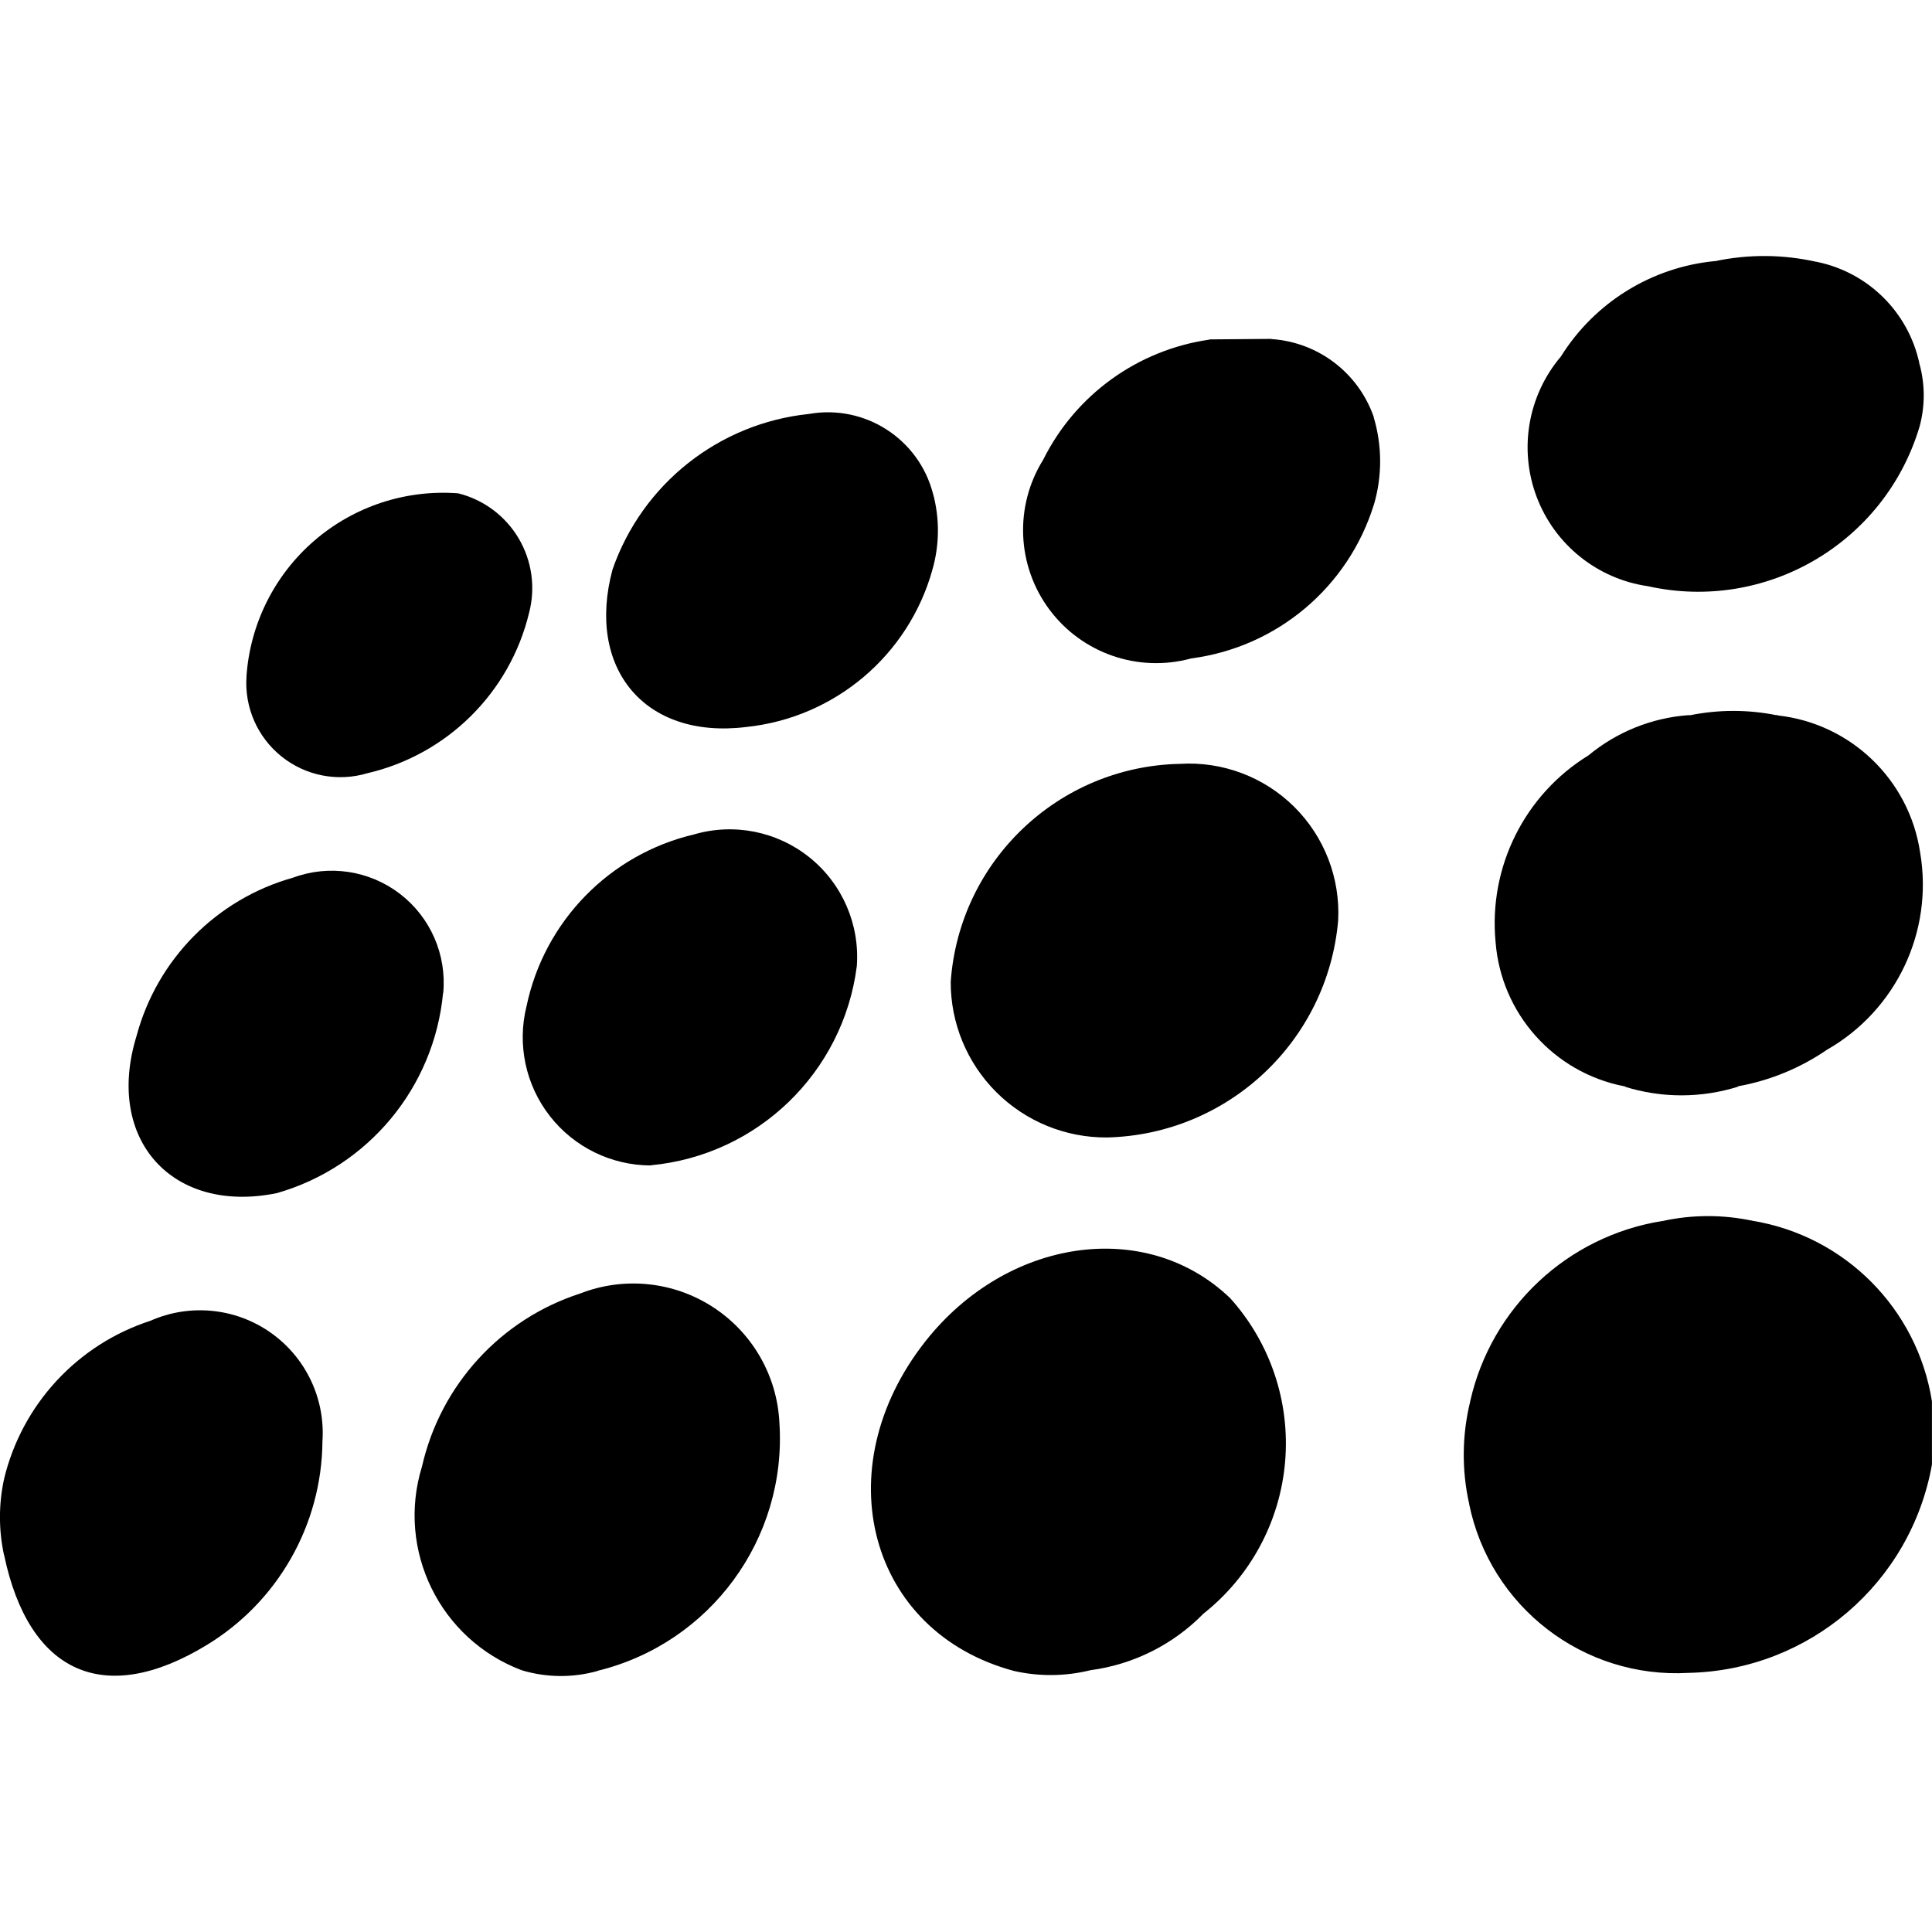
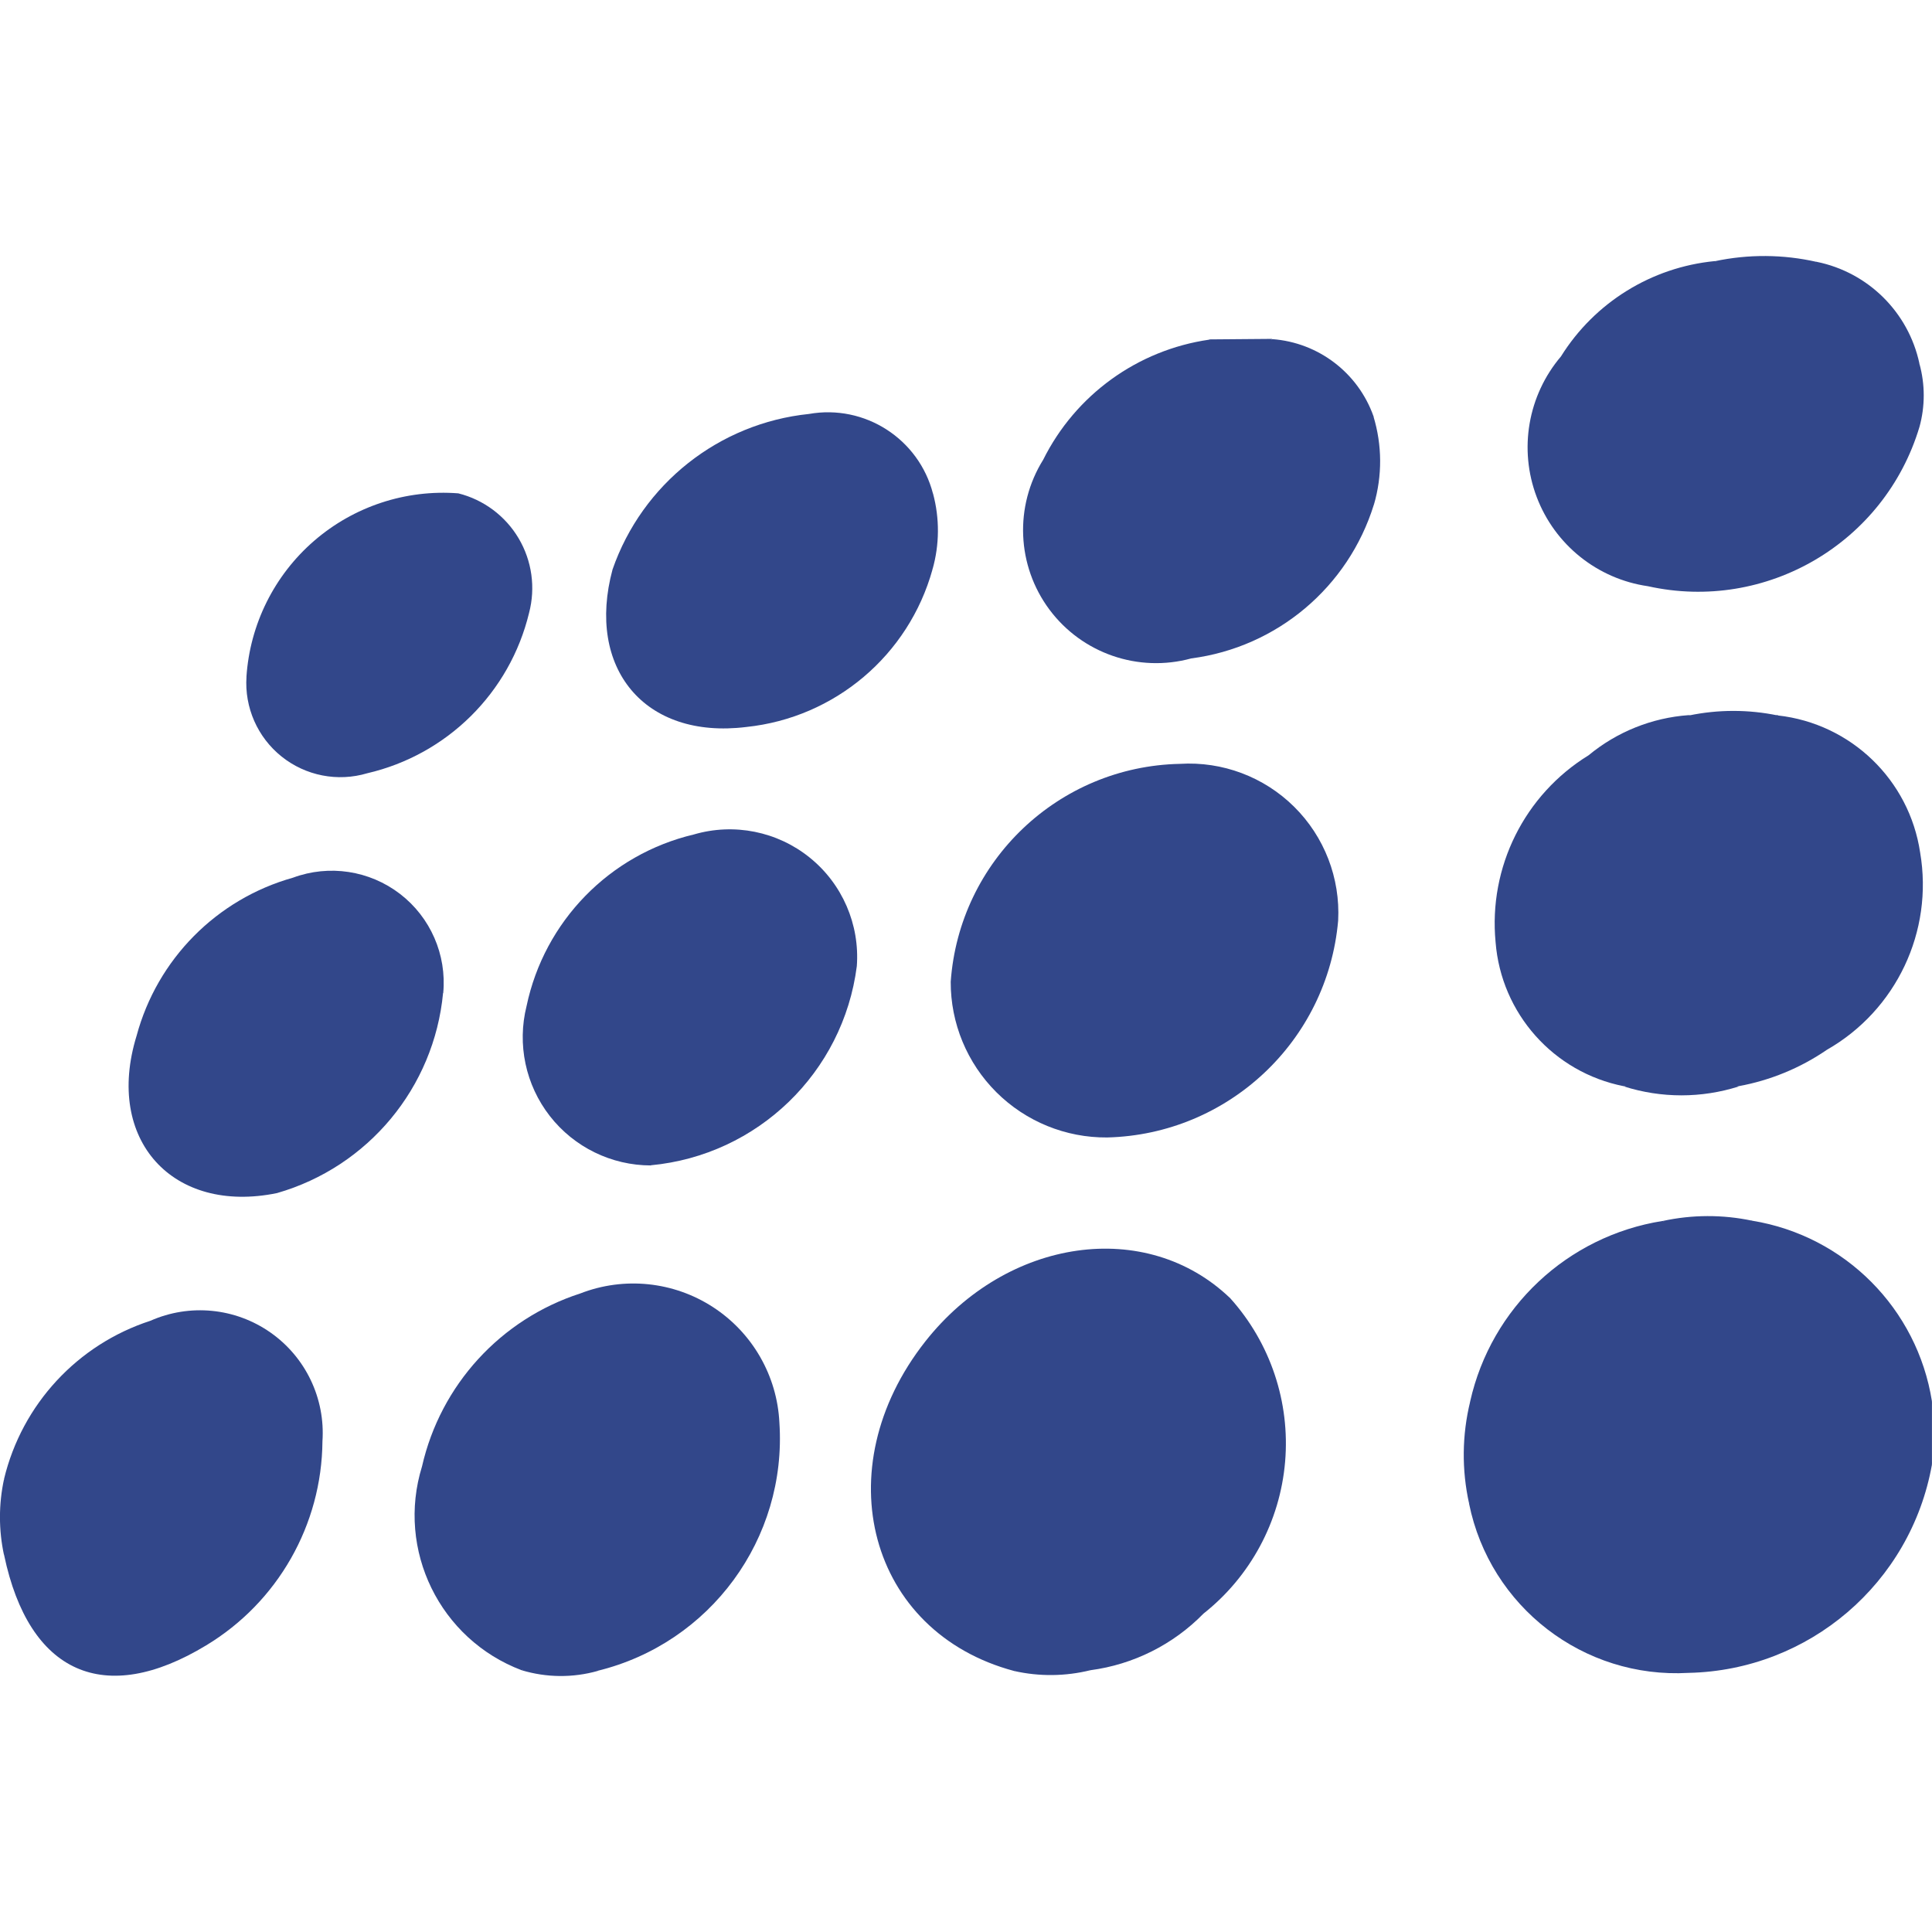
<svg xmlns="http://www.w3.org/2000/svg" data-name="Group 2122" width="36" height="36" viewBox="0 0 37.16 27.312">
-   <g data-name="Group 2121" fill="currentColor">
+   <g data-name="Group 2121" fill="#32478a">
    <path data-name="Path 2433" d="M33.701 18.555a4.182 4.182 0 0 1 3.458 3.475 1.928 1.928 0 0 0 0 1.215 4.86 4.86 0 0 1-4.68 4.007 4.07 4.07 0 0 1-4.223-3.255 4.688 4.688 0 0 0 .021-1.966 4.516 4.516 0 0 1 3.7-3.471 3.413 3.413 0 0 0 1.719-.005" />
    <path data-name="Path 2434" d="M19.507 27.216c-2.795-.744-3.642-3.882-1.711-6.337 1.575-2 4.256-2.383 5.868-.831a4.175 4.175 0 0 1-.516 6.064 3.728 3.728 0 0 1-2.176 1.089 2.674 2.674 0 0 0-1.465.015" />
    <path data-name="Path 2435" d="M34.196 8.837a3.115 3.115 0 0 1 2.736 2.637 3.66 3.66 0 0 1-1.794 3.794 4.4 4.4 0 0 1-1.7.7 11.694 11.694 0 0 0-2.206 0 3.069 3.069 0 0 1-2.466-2.771 3.793 3.793 0 0 1 1.789-3.594 3.4 3.4 0 0 1 1.923-.772 3.682 3.682 0 0 0 1.714 0" />
    <path data-name="Path 2436" d="M25.738 12.783a4.573 4.573 0 0 1-4.443 4.171 2.985 2.985 0 0 1-3.009-2.995 4.512 4.512 0 0 1 4.408-4.191 2.87 2.87 0 0 1 3.044 3.015" />
    <path data-name="Path 2437" d="M10.033 27.201a3.185 3.185 0 0 1-1.916-3.92 4.56 4.56 0 0 1 3.045-3.327 2.813 2.813 0 0 1 3.829 2.486 4.6 4.6 0 0 1-3.5 4.773 2.694 2.694 0 0 0-1.466-.012" />
    <path data-name="Path 2438" d="M36.918 3.29a4.445 4.445 0 0 1-5.223 3.061 2.7 2.7 0 0 1-1.672-4.419A3.937 3.937 0 0 1 32.98.098a5.01 5.01 0 0 0 1.962.014 2.537 2.537 0 0 1 1.976 1.956 1.79 1.79 0 0 0 0 1.22" />
    <path data-name="Path 2439" d="M.078 23.522a4.243 4.243 0 0 1 2.814-3.042 2.36 2.36 0 0 1 3.31 2.318 4.628 4.628 0 0 1-2.235 3.924C2.009 27.91.558 27.266.08 24.99a2.607 2.607 0 0 0 0-1.467" />
    <path data-name="Path 2440" d="M26.425 4.782a4.253 4.253 0 0 1-3.513 2.958 2.559 2.559 0 0 1-2.847-3.822 4.244 4.244 0 0 1 3.192-2.309 1.842 1.842 0 0 0 1.217-.01 2.239 2.239 0 0 1 1.944 1.484 4.383 4.383 0 0 0 .01 1.7" />
    <path data-name="Path 2441" d="M12.52 17.492a2.467 2.467 0 0 1-2.392-3.066 4.3 4.3 0 0 1 3.218-3.3 2.452 2.452 0 0 1 3.134 2.533 4.41 4.41 0 0 1-3.963 3.83" />
    <path data-name="Path 2442" d="M17.936 6.027a4.166 4.166 0 0 1-3.583 3.032c-1.96.242-3.083-1.135-2.571-3.031a4.489 4.489 0 0 1 3.778-2.99 2.088 2.088 0 0 1 2.385 1.533 3.125 3.125 0 0 0-.01 1.457" />
    <path data-name="Path 2443" d="M8.522 14.176a4.44 4.44 0 0 1-3.195 3.848c-2 .411-3.318-1.018-2.7-3.025a4.327 4.327 0 0 1 3.009-3.042 2.152 2.152 0 0 1 2.889 2.219" />
    <path data-name="Path 2444" d="M4.74 8.095a3.791 3.791 0 0 1 4.075-3.53 1.879 1.879 0 0 1 1.361 2.3 4.172 4.172 0 0 1-3.113 3.084 1.81 1.81 0 0 1-2.322-1.857" />
    <path data-name="Path 2445" d="M31.237 15.973a2.771 2.771 0 0 1 2.206 0 3.645 3.645 0 0 1-2.206 0" />
    <path data-name="Path 2446" d="M34.942.115A2.112 2.112 0 0 1 32.983.1a4.567 4.567 0 0 1 1.962.014" />
    <path data-name="Path 2447" d="M28.278 22.031a2.082 2.082 0 0 1-.021 1.966 4.313 4.313 0 0 1 .021-1.966" />
    <path data-name="Path 2448" d="M26.426 4.782a1.771 1.771 0 0 1-.01-1.7 2.966 2.966 0 0 1 .01 1.7" />
    <path data-name="Path 2449" d="M34.197 8.838a1.682 1.682 0 0 1-1.714 0 4.2 4.2 0 0 1 1.714 0" />
    <path data-name="Path 2450" d="M33.701 18.555a1.637 1.637 0 0 1-1.719.005 4.1 4.1 0 0 1 1.719-.005" />
    <path data-name="Path 2451" d="M17.936 6.027a1.3 1.3 0 0 1 .01-1.457 2.734 2.734 0 0 1-.01 1.457" />
    <path data-name="Path 2452" d="M.078 23.523a1.228 1.228 0 0 1 0 1.467 3.458 3.458 0 0 1 0-1.467" />
    <path data-name="Path 2453" d="M10.033 27.201a1.24 1.24 0 0 1 1.466.013 2.615 2.615 0 0 1-1.466-.013" />
    <path data-name="Path 2454" d="M19.507 27.216a1.237 1.237 0 0 1 1.465-.015 3.189 3.189 0 0 1-1.465.015" />
    <path data-name="Path 2455" d="M24.471 1.594a.912.912 0 0 1-1.217.01l1.217-.01" />
    <path data-name="Path 2456" d="M36.918 3.291a.906.906 0 0 1 0-1.22 2.284 2.284 0 0 1 0 1.22" />
    <path data-name="Path 2457" d="M37.159 23.244a.923.923 0 0 1 0-1.214v1.214" />
  </g>
</svg>
